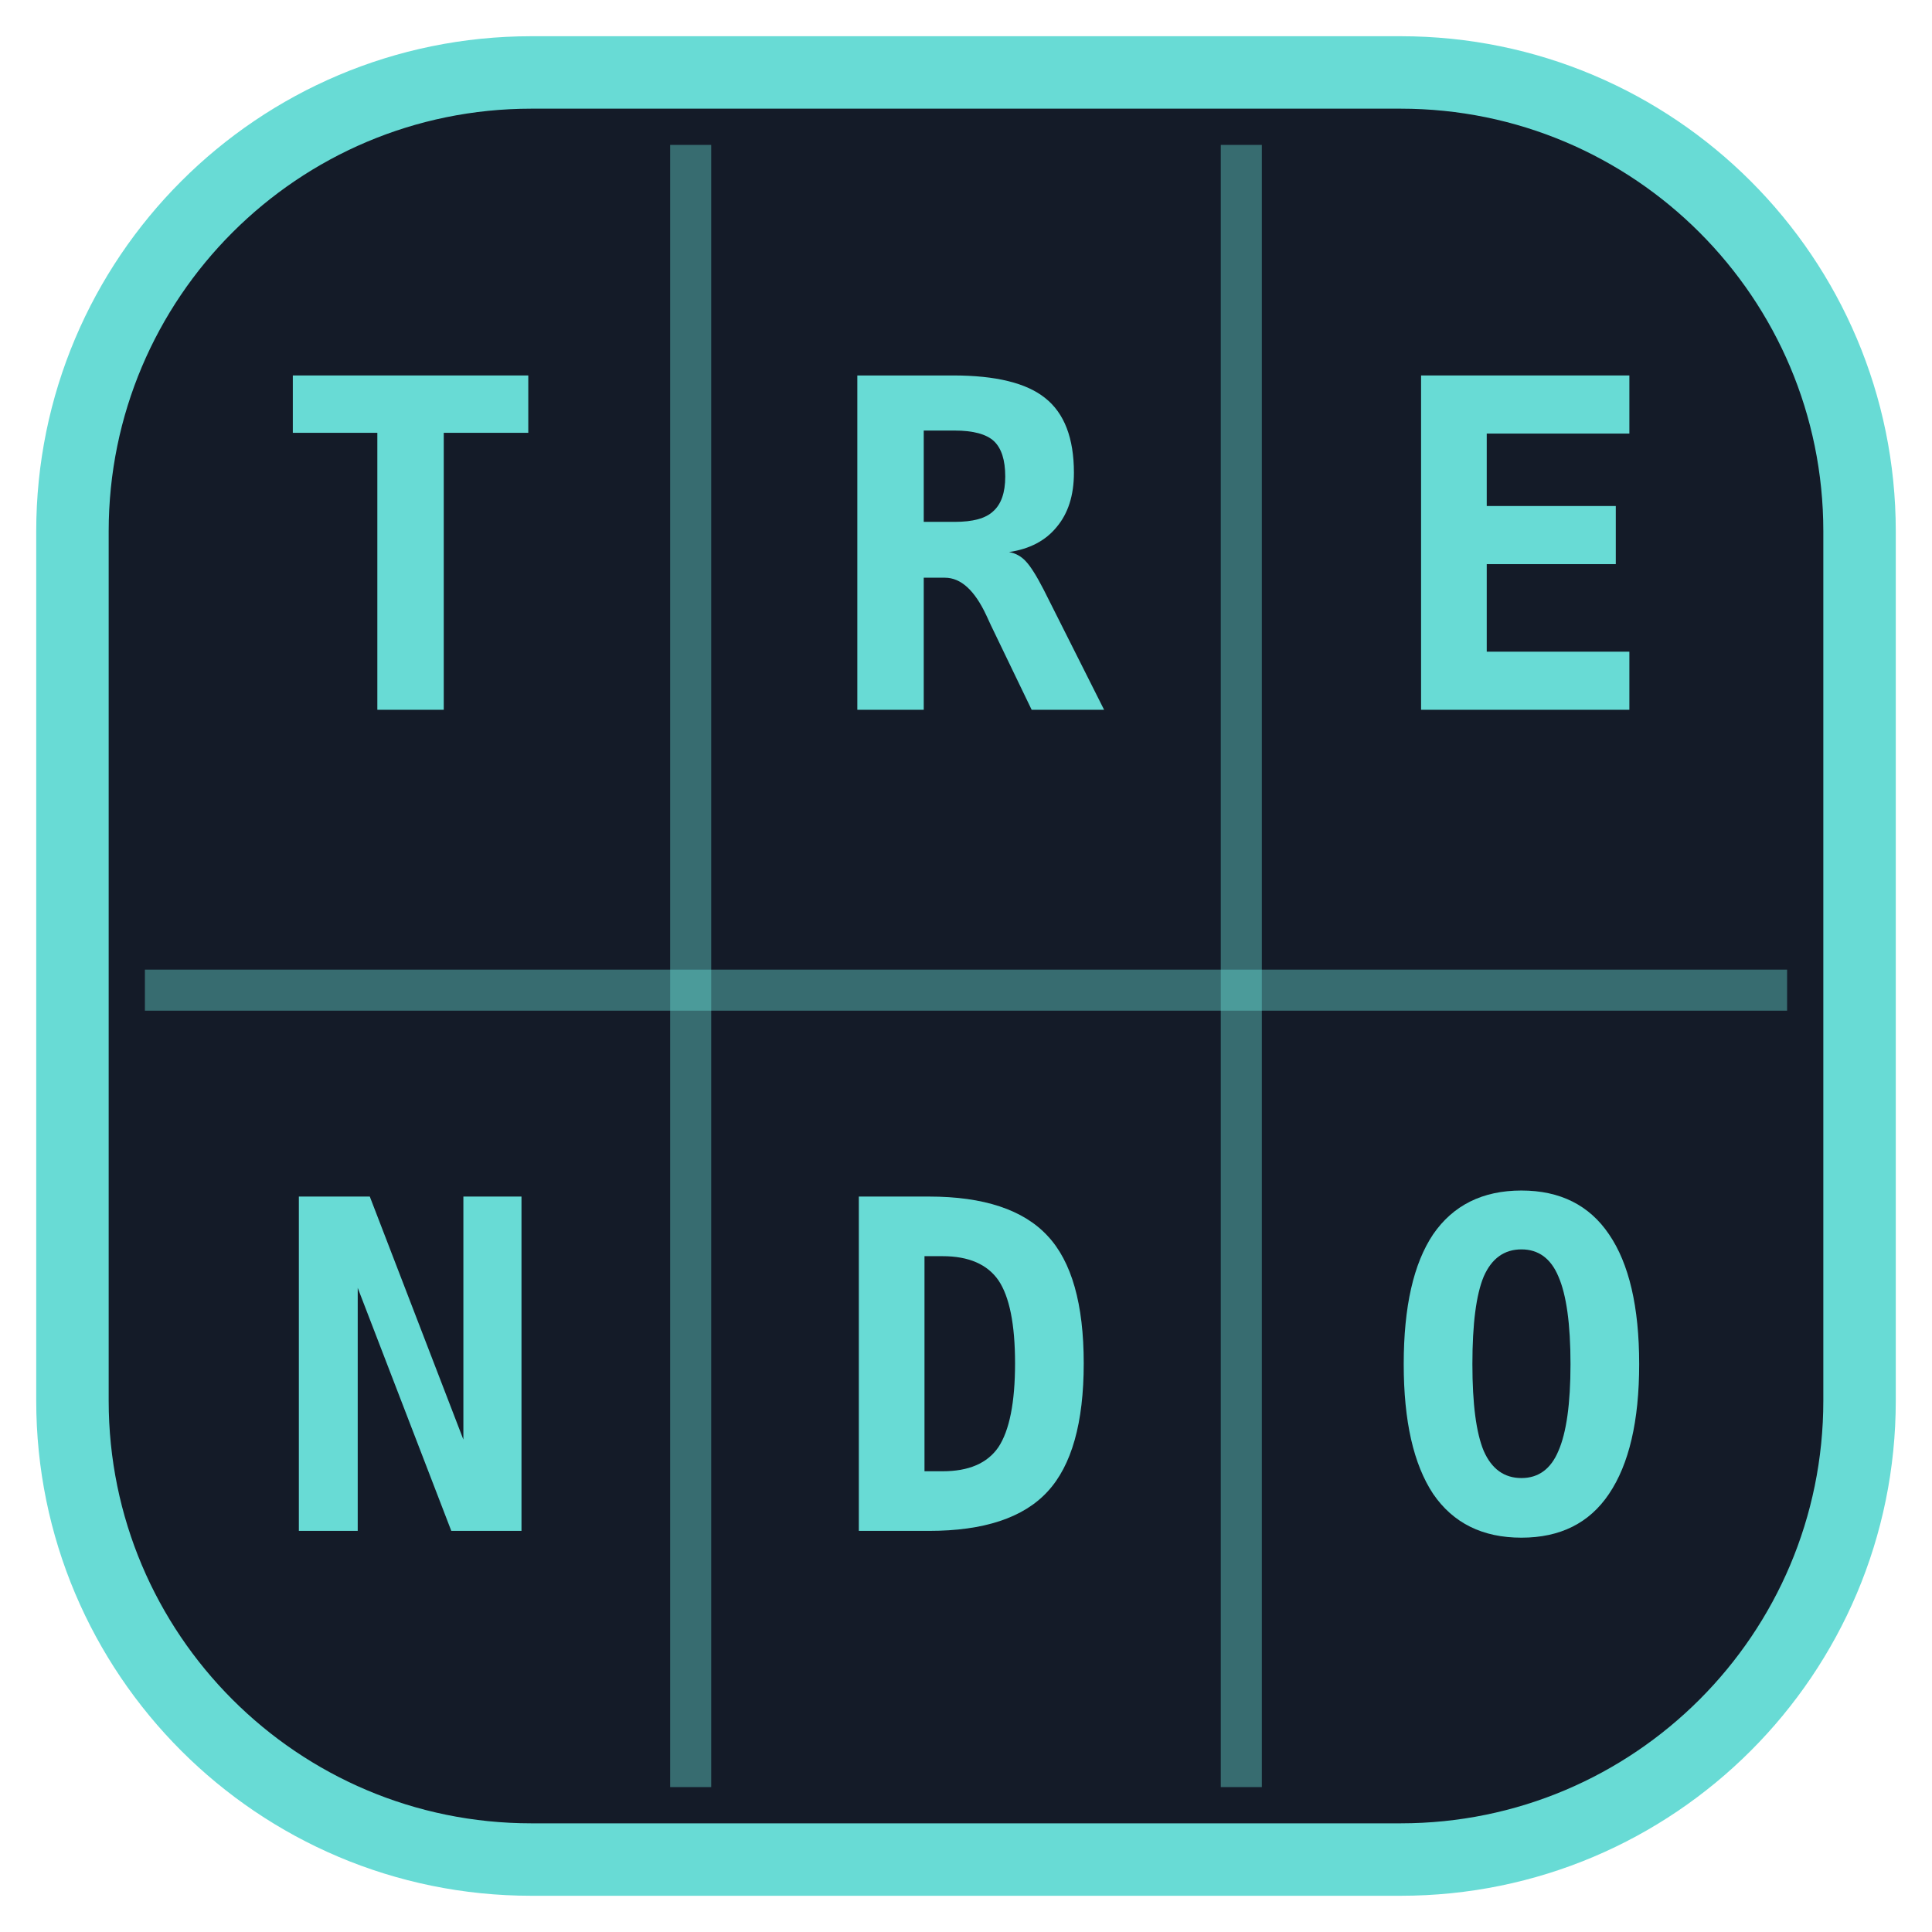
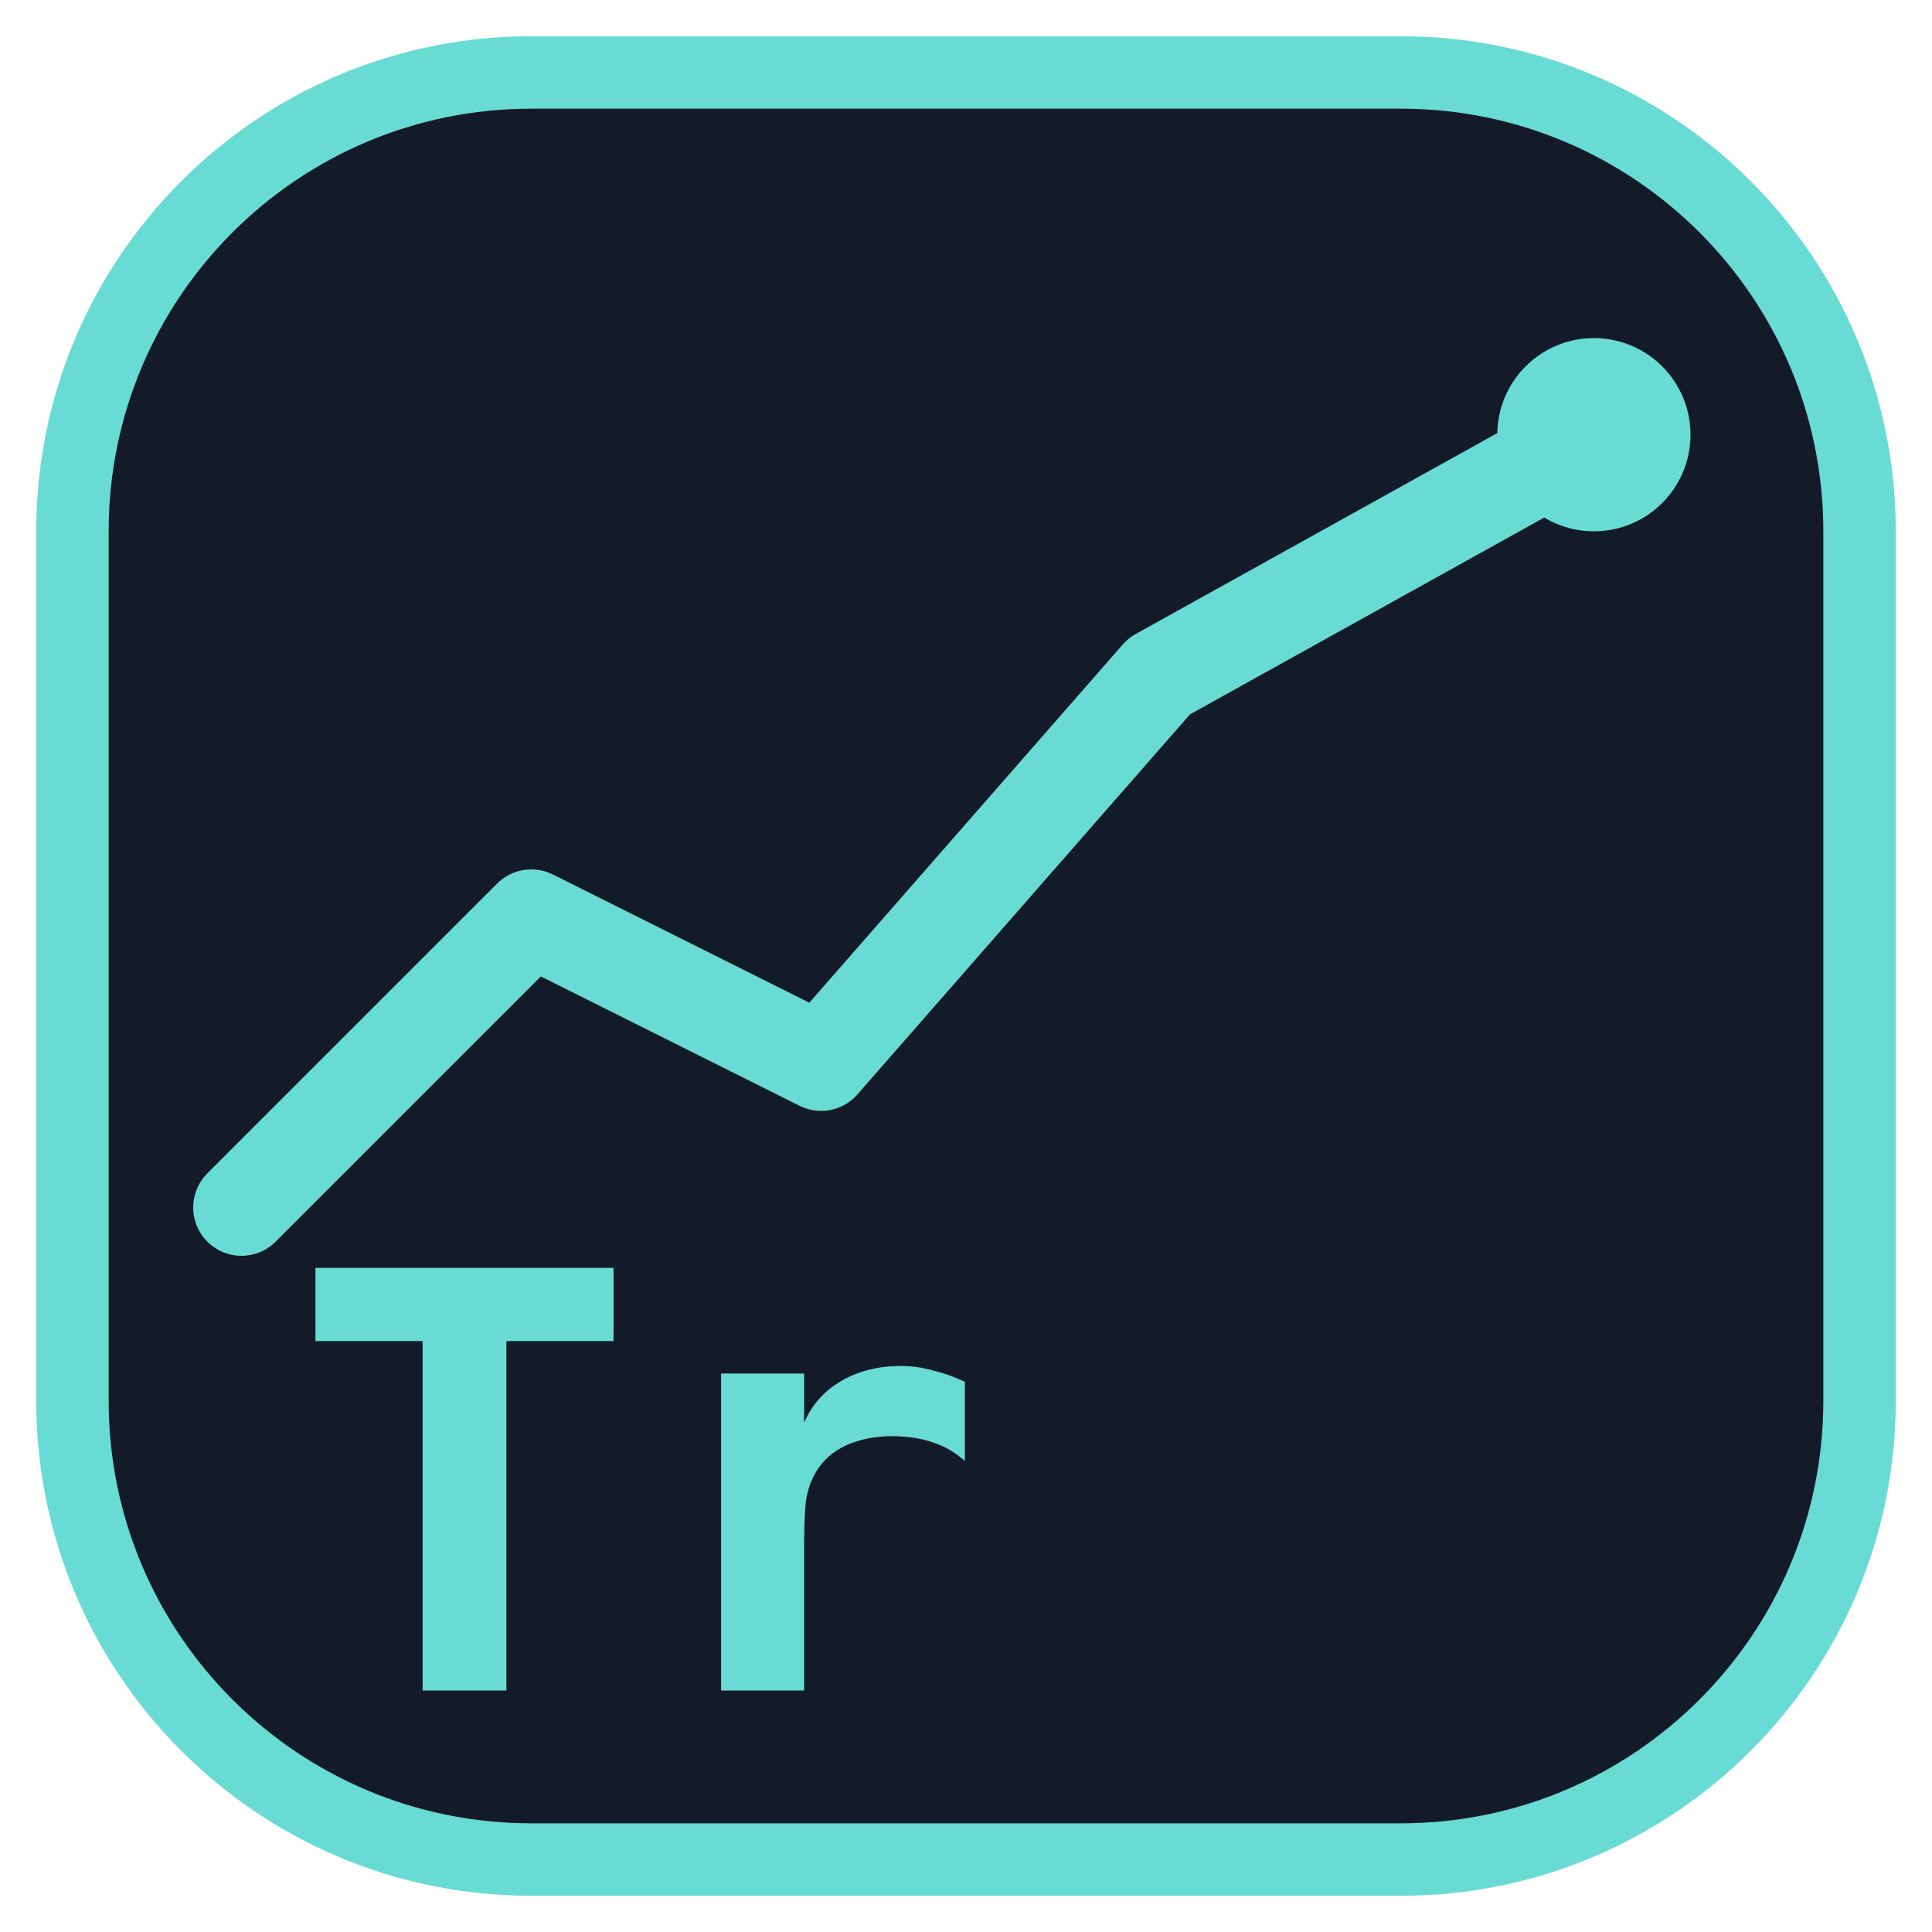
<svg xmlns="http://www.w3.org/2000/svg" width="40" height="40" viewBox="0 0 40 40" fill="none">
  <rect x="1.5" y="1.5" width="37" height="37" rx="9.5" fill="#141b28" />
  <rect x="1.5" y="1.5" width="37" height="37" rx="9.5" fill="none" stroke="#68dbd5" stroke-width="1.5" />
-   <line x1="3" y1="20.5" x2="37" y2="20.5" stroke="#68dbd5" stroke-width="0.85" stroke-opacity="0.42" />
-   <line x1="14.3" y1="3" x2="14.3" y2="37" stroke="#68dbd5" stroke-width="0.85" stroke-opacity="0.42" />
-   <line x1="25.7" y1="3" x2="25.7" y2="37" stroke="#68dbd5" stroke-width="0.85" stroke-opacity="0.42" />
-   <text x="8.5" y="12" text-anchor="middle" dominant-baseline="middle" font-family="ui-monospace,monospace" font-weight="800" font-size="9.5" fill="#68dbd5">T</text>
-   <text x="20" y="12" text-anchor="middle" dominant-baseline="middle" font-family="ui-monospace,monospace" font-weight="800" font-size="9.5" fill="#68dbd5">R</text>
-   <text x="31.5" y="12" text-anchor="middle" dominant-baseline="middle" font-family="ui-monospace,monospace" font-weight="800" font-size="9.5" fill="#68dbd5">E</text>
-   <text x="8.5" y="29" text-anchor="middle" dominant-baseline="middle" font-family="ui-monospace,monospace" font-weight="800" font-size="9.5" fill="#68dbd5">N</text>
-   <text x="20" y="29" text-anchor="middle" dominant-baseline="middle" font-family="ui-monospace,monospace" font-weight="800" font-size="9.5" fill="#68dbd5">D</text>
-   <text x="31.5" y="29" text-anchor="middle" dominant-baseline="middle" font-family="ui-monospace,monospace" font-weight="800" font-size="9.5" fill="#68dbd5">O</text>
+   <polyline points="5,25 11,19 17,22 24,14 33,9" stroke="#68dbd5" stroke-width="2" fill="none" stroke-linecap="round" stroke-linejoin="round" />
+   <circle cx="33" cy="9" r="2" fill="#68dbd5" />
+   <text x="6" y="35" text-anchor="start" font-family="ui-monospace,monospace" font-weight="800" font-size="12" fill="#68dbd5">Tr</text>
</svg>
